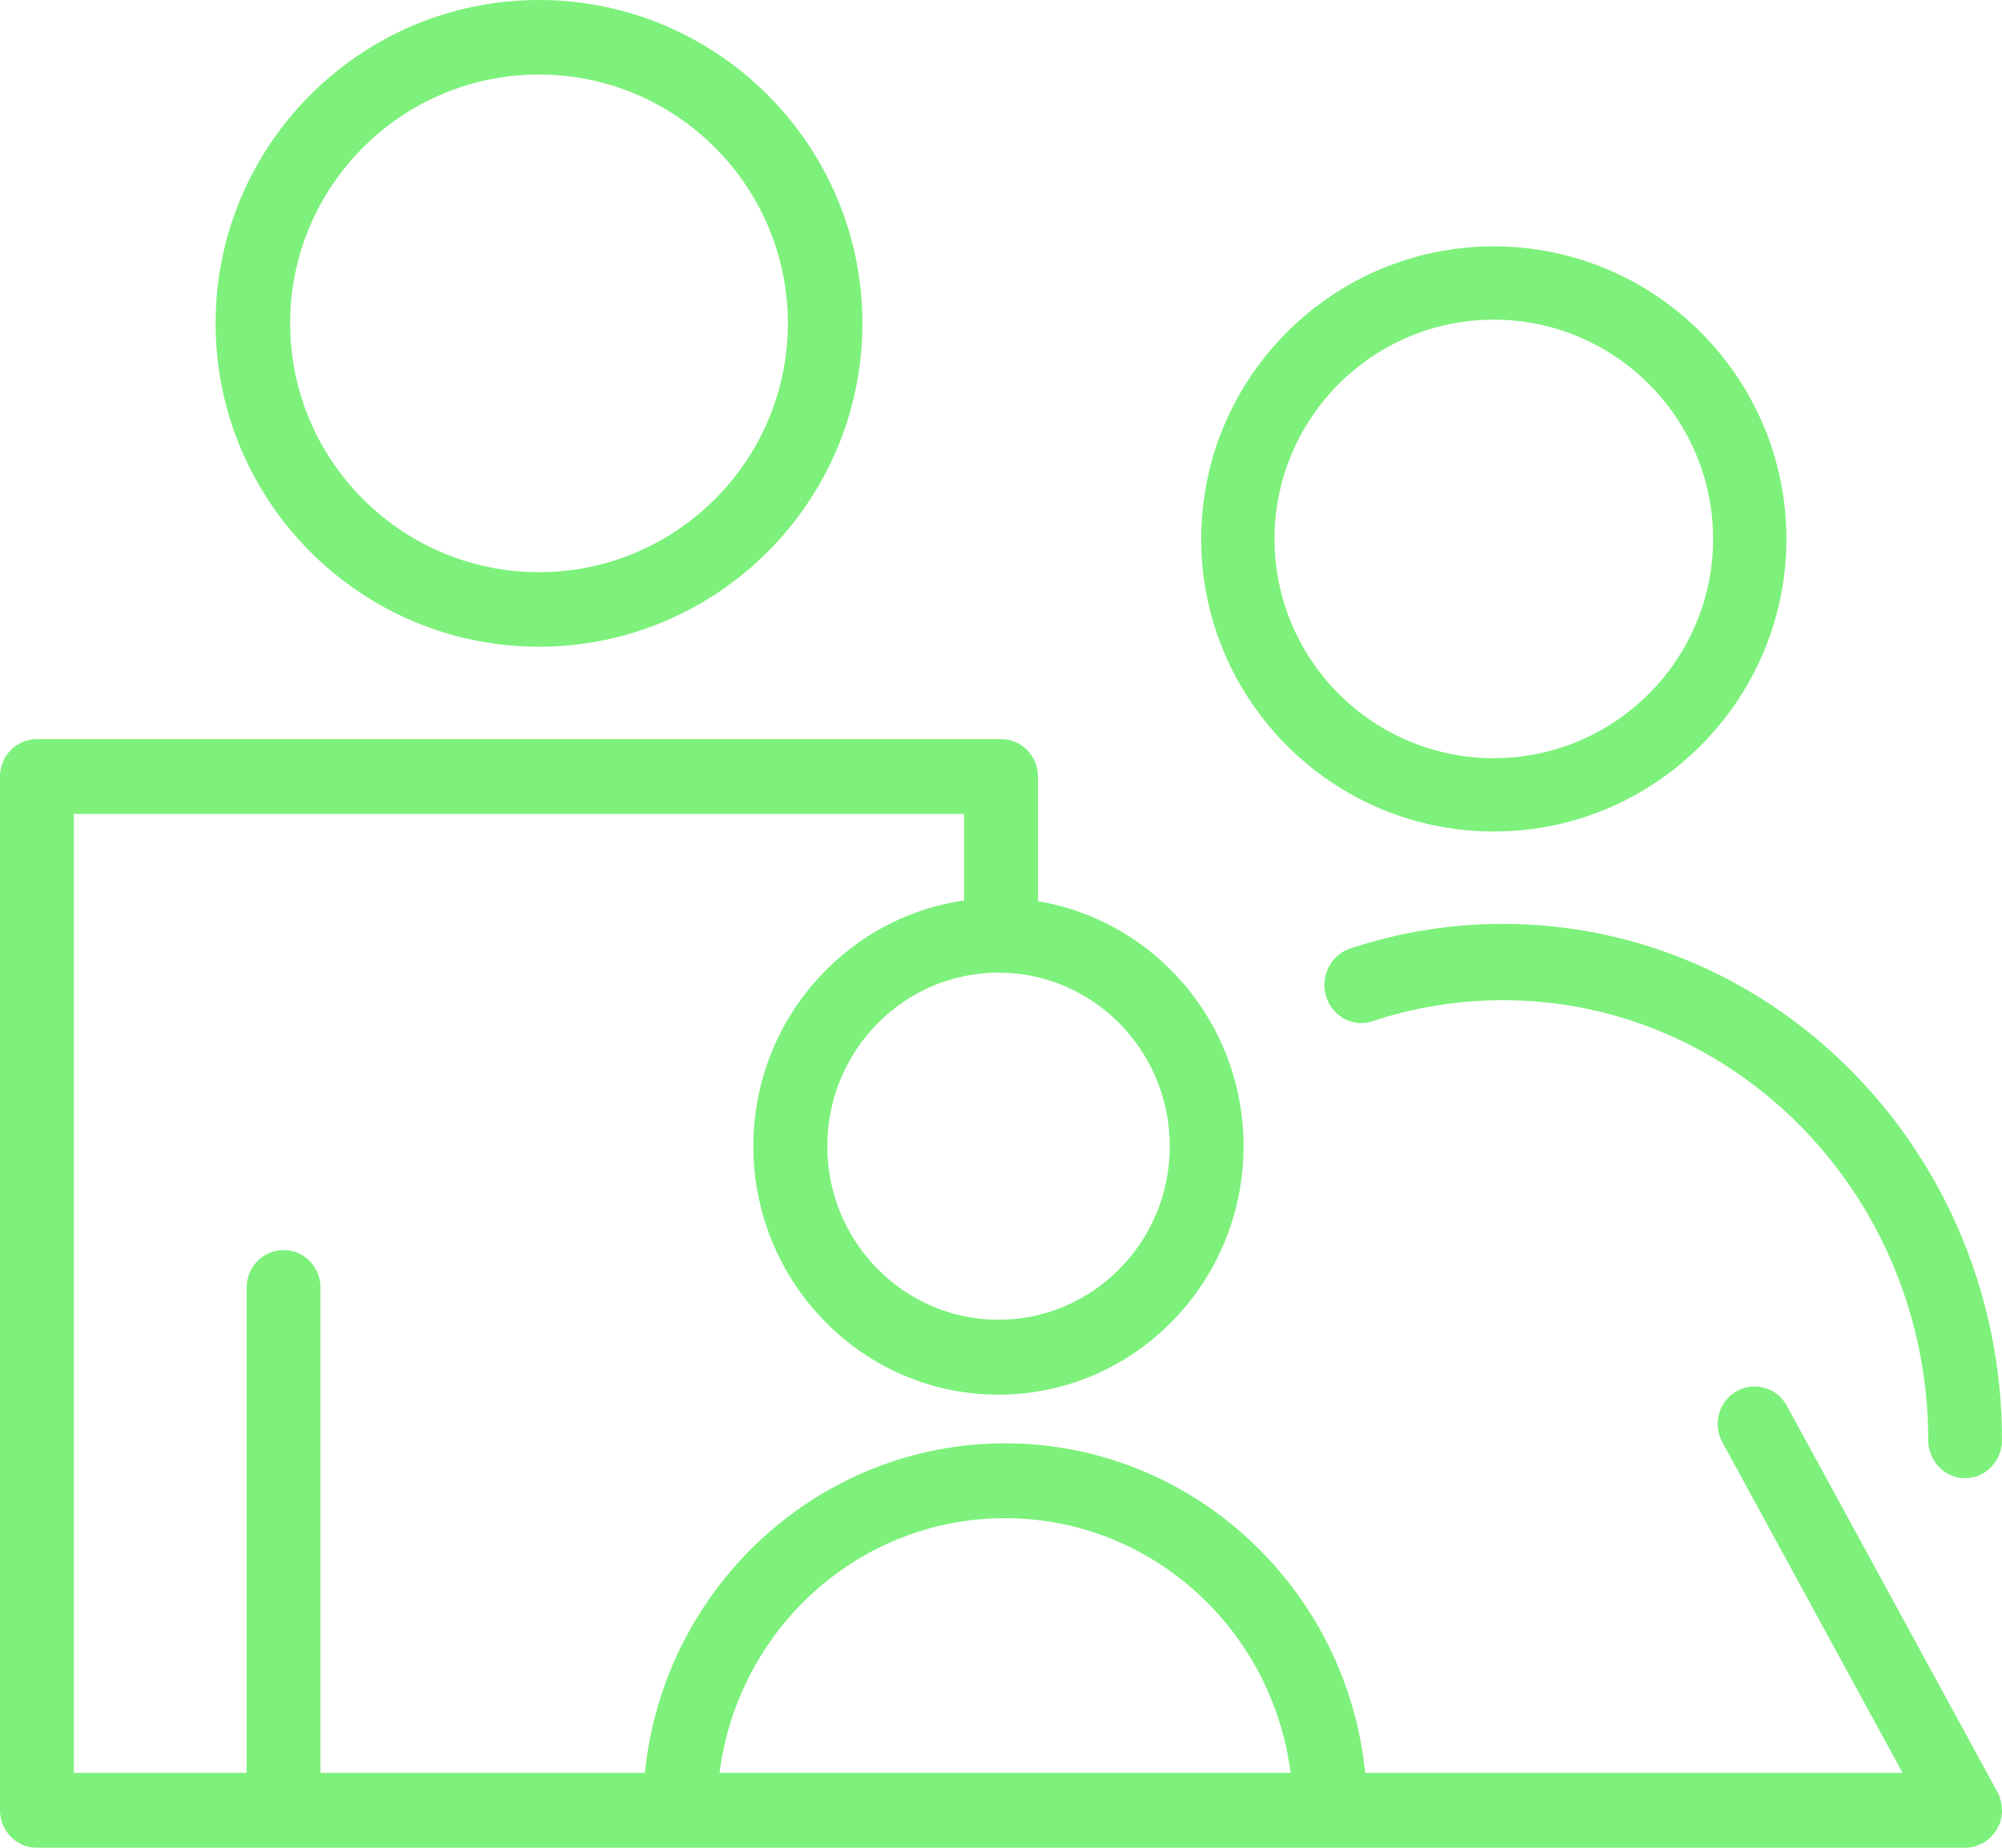
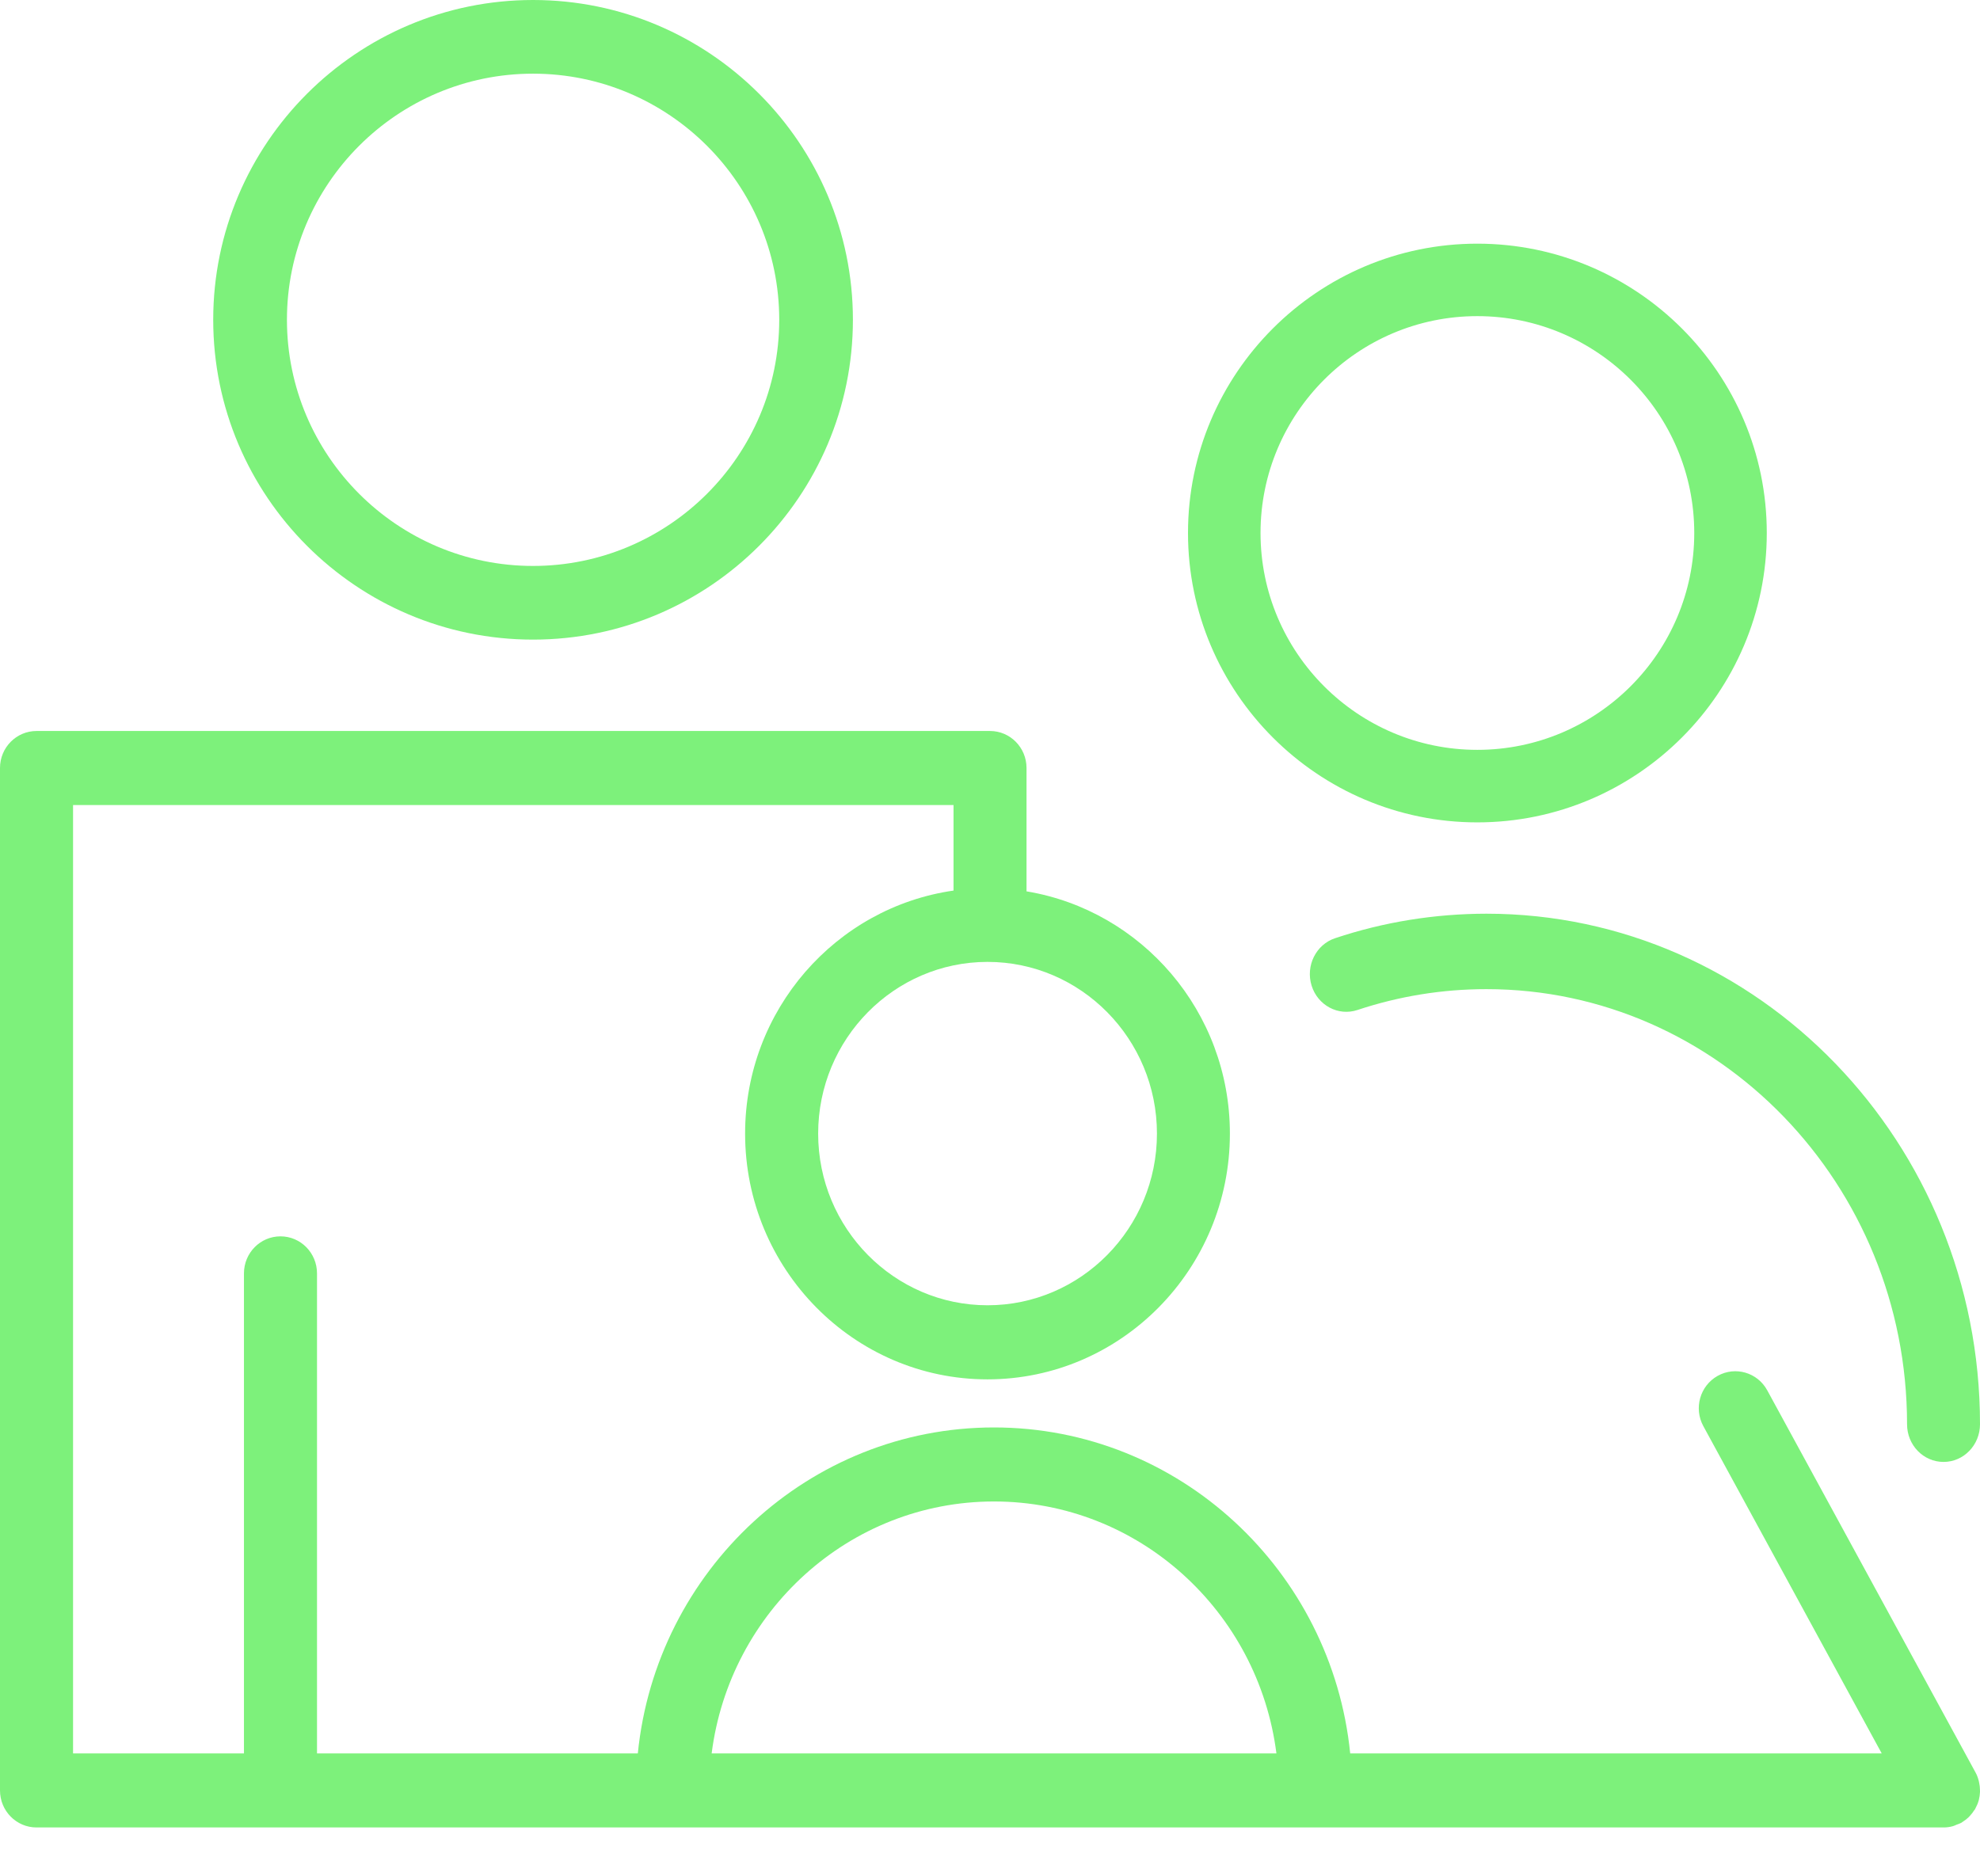
- <svg xmlns="http://www.w3.org/2000/svg" width="26" height="24" viewBox="0 0 26 24" fill="none">
-   <path d="M17.532 12.321C17.281 12.405 17.142 12.684 17.223 12.944C17.304 13.204 17.574 13.349 17.826 13.264C18.371 13.083 18.94 12.991 19.519 12.991C22.564 12.991 25.042 15.554 25.042 18.705C25.042 18.978 25.257 19.2 25.521 19.2C25.785 19.2 26 18.978 26 18.705C26 15.008 23.093 12 19.519 12C18.841 12 18.173 12.108 17.532 12.321Z" fill="#7DF17B" />
-   <path d="M19.399 10.8C21.495 10.8 23.2 9.095 23.2 7C23.2 4.904 21.495 3.2 19.399 3.2C17.304 3.2 15.6 4.905 15.6 7C15.6 9.095 17.304 10.8 19.399 10.8ZM19.399 4.152C20.97 4.152 22.248 5.43 22.248 7C22.248 8.57 20.97 9.848 19.399 9.848C17.829 9.848 16.552 8.57 16.552 7C16.552 5.43 17.829 4.152 19.399 4.152Z" fill="#7DF17B" />
-   <path d="M25.985 23.635C25.994 23.602 25.998 23.568 26 23.534C26 23.523 26 23.513 26 23.502C25.999 23.474 25.996 23.445 25.99 23.417C25.988 23.407 25.986 23.397 25.984 23.387C25.974 23.35 25.961 23.313 25.942 23.279L23.206 18.259C23.078 18.024 22.786 17.939 22.555 18.069C22.323 18.199 22.239 18.495 22.367 18.73L24.709 23.028H17.73C17.489 20.627 15.483 18.747 13.052 18.747C10.622 18.747 8.616 20.627 8.375 23.028H4.162V16.723C4.162 16.455 3.948 16.237 3.683 16.237C3.418 16.237 3.203 16.455 3.203 16.723V23.028H0.959V10.572H12.521V11.696C10.977 11.917 9.784 13.262 9.784 14.888C9.784 16.667 11.212 18.115 12.967 18.115C14.722 18.115 16.15 16.667 16.15 14.888C16.15 13.286 14.992 11.956 13.48 11.706V10.086C13.48 9.817 13.265 9.6 13 9.6H0.48C0.215 9.6 0 9.817 0 10.086V23.514C0 23.782 0.215 24 0.48 24H25.521C25.521 24 25.521 24 25.522 24C25.562 24 25.603 23.994 25.643 23.984C25.66 23.979 25.676 23.971 25.692 23.964C25.712 23.956 25.734 23.95 25.754 23.939C25.755 23.939 25.756 23.938 25.757 23.937C25.762 23.934 25.767 23.93 25.771 23.927C25.799 23.91 25.824 23.89 25.847 23.869C25.855 23.861 25.862 23.853 25.87 23.845C25.89 23.824 25.907 23.801 25.922 23.777C25.926 23.771 25.931 23.767 25.935 23.761C25.937 23.758 25.937 23.754 25.939 23.751C25.957 23.717 25.973 23.683 25.983 23.646C25.985 23.642 25.985 23.639 25.985 23.635ZM15.192 14.888C15.192 16.131 14.194 17.142 12.967 17.142C11.741 17.142 10.744 16.131 10.744 14.888C10.744 13.644 11.741 12.633 12.967 12.633C14.194 12.633 15.192 13.644 15.192 14.888ZM13.053 19.719C14.953 19.719 16.524 21.164 16.761 23.027H9.345C9.581 21.164 11.152 19.719 13.053 19.719Z" fill="#7DF17B" />
-   <path d="M6.999 8.4C9.316 8.4 11.2 6.516 11.2 4.2C11.2 1.884 9.315 0 6.999 0C4.684 0 2.8 1.884 2.8 4.2C2.8 6.516 4.684 8.4 6.999 8.4ZM6.999 0.968C8.782 0.968 10.232 2.417 10.232 4.2C10.232 5.982 8.782 7.432 6.999 7.432C5.218 7.432 3.768 5.982 3.768 4.2C3.768 2.417 5.217 0.968 6.999 0.968Z" fill="#7DF17B" />
+ <svg xmlns="http://www.w3.org/2000/svg" width="38" height="36" viewBox="0 0 38 36" fill="none">
+   <path d="M25.624 18.008C25.256 18.13 25.054 18.538 25.172 18.918C25.29 19.299 25.685 19.509 26.053 19.386C26.85 19.121 27.682 18.986 28.527 18.986C32.979 18.986 36.6 22.732 36.6 27.338C36.6 27.738 36.914 28.061 37.3 28.061C37.686 28.061 38 27.738 38 27.338C38 21.935 33.751 17.538 28.527 17.538C27.537 17.539 26.56 17.696 25.624 18.008Z" fill="#7DF17B" />
+   <path d="M28.352 15.785C31.416 15.785 33.908 13.293 33.908 10.23C33.908 7.168 31.416 4.677 28.352 4.677C25.291 4.677 22.8 7.168 22.8 10.23C22.8 13.293 25.291 15.785 28.352 15.785ZM28.352 6.068C30.648 6.068 32.516 7.935 32.516 10.23C32.516 12.526 30.648 14.393 28.352 14.393C26.058 14.393 24.192 12.526 24.192 10.23C24.192 7.935 26.058 6.068 28.352 6.068Z" fill="#7DF17B" />
+   <path d="M37.979 34.544C37.991 34.495 37.998 34.446 38 34.396C38 34.38 38 34.365 37.999 34.349C37.998 34.307 37.994 34.266 37.985 34.225C37.983 34.21 37.98 34.196 37.976 34.181C37.962 34.127 37.943 34.074 37.915 34.023L33.917 26.687C33.73 26.343 33.303 26.219 32.965 26.409C32.626 26.599 32.503 27.031 32.691 27.375L36.114 33.656H25.913C25.56 30.147 22.629 27.399 19.076 27.399C15.524 27.399 12.593 30.147 12.241 33.656H6.084V24.442C6.084 24.049 5.77 23.731 5.383 23.731C4.996 23.731 4.682 24.049 4.682 24.442V33.656H1.402V15.452H18.3V17.094C16.043 17.417 14.3 19.383 14.3 21.759C14.3 24.36 16.386 26.476 18.951 26.476C21.517 26.476 23.604 24.36 23.604 21.759C23.604 19.418 21.911 17.475 19.701 17.109V14.741C19.701 14.349 19.387 14.031 19.001 14.031H0.701C0.314 14.031 0 14.349 0 14.741V34.366C0 34.759 0.314 35.077 0.701 35.077H37.299C37.3 35.077 37.3 35.077 37.301 35.077C37.361 35.077 37.42 35.069 37.478 35.053C37.504 35.047 37.526 35.034 37.55 35.024C37.58 35.013 37.611 35.004 37.64 34.988C37.642 34.987 37.643 34.986 37.645 34.985C37.652 34.981 37.659 34.975 37.666 34.97C37.706 34.945 37.743 34.917 37.776 34.886C37.789 34.874 37.799 34.862 37.81 34.85C37.839 34.819 37.864 34.786 37.886 34.751C37.891 34.743 37.899 34.737 37.904 34.728C37.907 34.724 37.908 34.718 37.911 34.713C37.938 34.664 37.96 34.613 37.975 34.56C37.977 34.554 37.978 34.549 37.979 34.544ZM22.204 21.759C22.204 23.576 20.745 25.054 18.953 25.054C17.16 25.054 15.702 23.576 15.702 21.759C15.702 19.942 17.16 18.463 18.953 18.463C20.745 18.463 22.204 19.942 22.204 21.759ZM19.077 28.82C21.855 28.82 24.151 30.932 24.497 33.656H13.658C14.003 30.932 16.299 28.82 19.077 28.82Z" fill="#7DF17B" />
+   <path d="M10.23 12.277C13.615 12.277 16.369 9.523 16.369 6.138C16.369 2.754 13.615 0 10.23 0C6.846 0 4.092 2.753 4.092 6.138C4.092 9.523 6.846 12.277 10.23 12.277ZM10.23 1.414C12.835 1.414 14.955 3.533 14.955 6.138C14.955 8.743 12.835 10.863 10.23 10.863C7.626 10.863 5.507 8.743 5.507 6.138C5.507 3.533 7.625 1.414 10.23 1.414Z" fill="#7DF17B" />
</svg>
